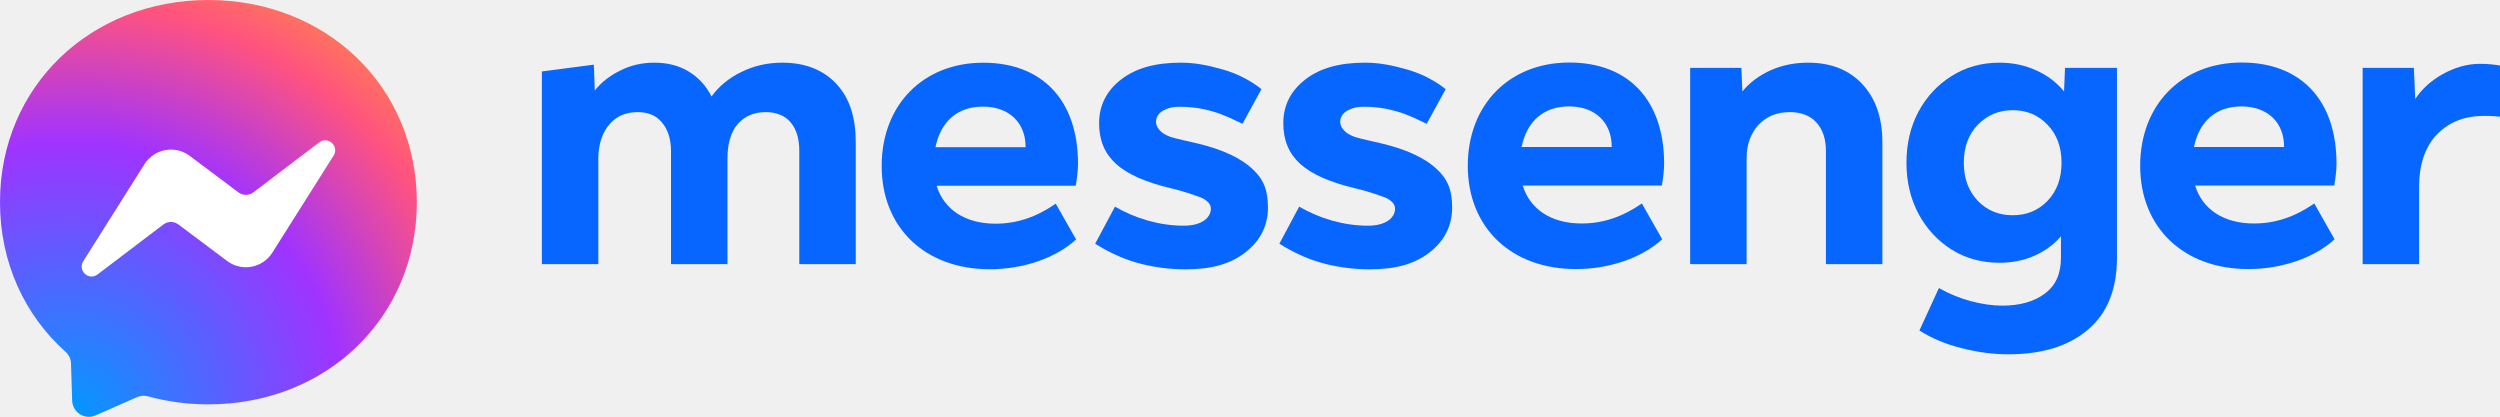
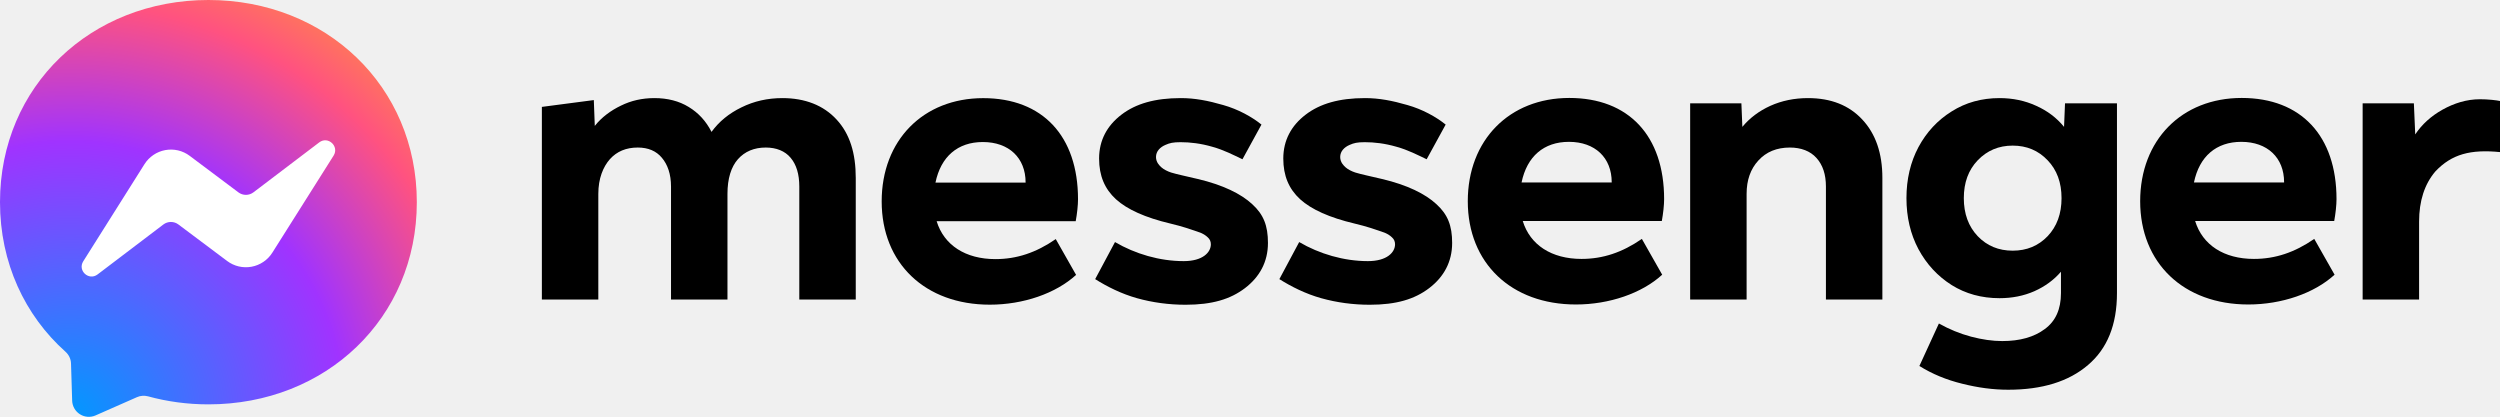
<svg xmlns="http://www.w3.org/2000/svg" viewBox="0 0 599.777 100.0" fill="none">
  <svg fill="none" viewBox="0 0 599.777 100" x="0" y="0" width="599.777" height="100.0">
    <svg fill="none" viewBox="0 0 34 34" x="0" y="0.0" width="100.0" height="100">
      <g clip-path="url(#messenger-legacy-logo-light-mark-clip0_8505_21908)">
        <path d="M17 0C7.425 0 0 7.017 0 16.49C0 21.445 2.031 25.73 5.338 28.688C5.614 28.934 5.784 29.282 5.793 29.657L5.886 32.682C5.893 32.905 5.954 33.123 6.065 33.316C6.176 33.509 6.332 33.673 6.52 33.791C6.709 33.91 6.924 33.981 7.146 33.997C7.368 34.014 7.591 33.975 7.795 33.885L11.169 32.398C11.454 32.27 11.777 32.249 12.079 32.33C13.63 32.755 15.279 32.984 17 32.984C26.575 32.984 34 25.968 34 16.494C34 7.021 26.575 0 17 0Z" fill="url(#messenger-legacy-logo-light-mark-paint0_radial_8505_21908)" />
        <path d="M6.791 21.314L11.785 13.392C11.973 13.094 12.221 12.837 12.513 12.64C12.804 12.442 13.134 12.307 13.481 12.243C13.827 12.179 14.183 12.188 14.527 12.268C14.87 12.349 15.192 12.5 15.474 12.712L19.448 15.691C19.625 15.824 19.841 15.895 20.063 15.895C20.284 15.894 20.5 15.821 20.676 15.687L26.04 11.615C26.754 11.071 27.689 11.93 27.213 12.691L22.215 20.608C22.027 20.907 21.779 21.163 21.487 21.36C21.196 21.558 20.866 21.693 20.519 21.757C20.173 21.821 19.817 21.812 19.473 21.732C19.13 21.651 18.808 21.5 18.526 21.288L14.552 18.309C14.375 18.176 14.159 18.105 13.937 18.105C13.716 18.106 13.5 18.179 13.324 18.313L7.96 22.385C7.246 22.929 6.311 22.075 6.791 21.314Z" fill="white" />
      </g>
      <defs>
        <radialGradient id="messenger-legacy-logo-light-mark-paint0_radial_8505_21908" cx="0" cy="0" r="1" gradientUnits="userSpaceOnUse" gradientTransform="translate(5.695 34) scale(37.4 37.4)">
          <stop stop-color="#0099FF" />
          <stop offset="0.6" stop-color="#A033FF" />
          <stop offset="0.9" stop-color="#FF5280" />
          <stop offset="1" stop-color="#FF7061" />
        </radialGradient>
        <clipPath id="messenger-legacy-logo-light-mark-clip0_8505_21908">
          <rect width="34" height="34" fill="white" />
        </clipPath>
      </defs>
    </svg>
-     <svg xml:space="preserve" id="messenger-legacy-logo-light-wordmark-svg1" version="1.1" viewBox="0 0 888.719 132.425" fill="#000000" x="130.0" y="15.0" width="469.777" height="70.0">
+     <svg xml:space="preserve" id="messenger-legacy-logo-light-wordmark-svg1" version="1.1" viewBox="0 0 888.719 132.425" fill="#000000" x="130.0" y="23.5" width="469.777" height="70.0">
      <defs id="messenger-legacy-logo-light-wordmark-defs1" />
-       <path d="m 205.862,73.14 c -13.6,0 -23.364,-6.321 -26.693,-17.212 h 63.122 c 0.621,-3.329 1.045,-7.28 1.045,-9.933 0,-28.697 -16.056,-45.91 -43.032,-45.91 -27.229,0 -46.079,19.131 -46.079,46.869 0,28.105 19.753,46.869 49.071,46.869 15.18,0 29.939,-5.079 39.166,-13.516 l -9.227,-16.253 c -8.945,6.179 -17.721,9.085 -27.371,9.085 z m -5.728,-53.134 c 11.852,0 19.414,7.195 19.414,18.341 v 0.085 h -40.915 c 2.455,-11.823 10.101,-18.426 21.501,-18.426 z" id="messenger-legacy-logo-light-wordmark-path13" fill="#0766ff" fill-opacity="1" />
-       <path d="m 471.873,73.055 c -13.6,0 -23.364,-6.321 -26.693,-17.212 h 63.122 c 0.621,-3.329 1.045,-7.28 1.045,-9.933 C 509.347,17.212 493.29,0 466.315,0 c -27.23,0 -46.079,19.131 -46.079,46.869 0,28.105 19.753,46.869 49.071,46.869 15.18,0 29.939,-5.079 39.166,-13.516 l -9.227,-16.253 c -8.945,6.179 -17.721,9.085 -27.371,9.085 z m -5.728,-53.134 c 11.852,0 19.414,7.195 19.414,18.341 v 0.085 h -40.915 c 2.455,-11.823 10.101,-18.426 21.501,-18.426 z" id="messenger-legacy-logo-light-wordmark-path13-4" fill="#0766ff" fill-opacity="1" />
-       <path d="m 777.044,73.055 c -13.6,0 -23.364,-6.321 -26.693,-17.212 h 63.122 c 0.621,-3.329 1.045,-7.28 1.045,-9.933 C 814.518,17.212 798.461,0 771.486,0 c -27.23,0 -46.079,19.131 -46.079,46.869 0,28.105 19.753,46.869 49.071,46.869 15.18,0 29.939,-5.079 39.166,-13.516 l -9.227,-16.253 c -8.945,6.179 -17.721,9.085 -27.371,9.085 z m -5.728,-53.134 c 11.852,0 19.414,7.195 19.414,18.341 v 0.085 h -40.915 c 2.455,-11.823 10.101,-18.426 21.501,-18.426 z" id="messenger-legacy-logo-light-wordmark-path13-4-5" fill="#0766ff" fill-opacity="1" />
+       <path d="m 205.862,73.14 c -13.6,0 -23.364,-6.321 -26.693,-17.212 h 63.122 c 0.621,-3.329 1.045,-7.28 1.045,-9.933 0,-28.697 -16.056,-45.91 -43.032,-45.91 -27.229,0 -46.079,19.131 -46.079,46.869 0,28.105 19.753,46.869 49.071,46.869 15.18,0 29.939,-5.079 39.166,-13.516 l -9.227,-16.253 c -8.945,6.179 -17.721,9.085 -27.371,9.085 z m -5.728,-53.134 c 11.852,0 19.414,7.195 19.414,18.341 v 0.085 h -40.915 c 2.455,-11.823 10.101,-18.426 21.501,-18.426 z" id="messenger-legacy-logo-light-wordmark-path13" fill="#000000" fill-opacity="1" />
+       <path d="m 471.873,73.055 c -13.6,0 -23.364,-6.321 -26.693,-17.212 h 63.122 c 0.621,-3.329 1.045,-7.28 1.045,-9.933 C 509.347,17.212 493.29,0 466.315,0 c -27.23,0 -46.079,19.131 -46.079,46.869 0,28.105 19.753,46.869 49.071,46.869 15.18,0 29.939,-5.079 39.166,-13.516 l -9.227,-16.253 c -8.945,6.179 -17.721,9.085 -27.371,9.085 z m -5.728,-53.134 c 11.852,0 19.414,7.195 19.414,18.341 v 0.085 h -40.915 c 2.455,-11.823 10.101,-18.426 21.501,-18.426 z" id="messenger-legacy-logo-light-wordmark-path13-4" fill="#000000" fill-opacity="1" />
+       <path d="m 777.044,73.055 c -13.6,0 -23.364,-6.321 -26.693,-17.212 h 63.122 c 0.621,-3.329 1.045,-7.28 1.045,-9.933 C 814.518,17.212 798.461,0 771.486,0 c -27.23,0 -46.079,19.131 -46.079,46.869 0,28.105 19.753,46.869 49.071,46.869 15.18,0 29.939,-5.079 39.166,-13.516 l -9.227,-16.253 c -8.945,6.179 -17.721,9.085 -27.371,9.085 z m -5.728,-53.134 c 11.852,0 19.414,7.195 19.414,18.341 v 0.085 h -40.915 c 2.455,-11.823 10.101,-18.426 21.501,-18.426 z" id="messenger-legacy-logo-light-wordmark-path13-4-5" fill="#000000" fill-opacity="1" />
      <text xml:space="preserve" x="-1098.319" y="214.664" id="messenger-legacy-logo-light-wordmark-text2" fill="#4326c4" stroke-width="53.937">
        <tspan id="messenger-legacy-logo-light-wordmark-tspan2" x="-1098.319" y="214.664" />
      </text>
-       <path d="m 689.456,88.598 v -9.73 q -4.821,5.61 -12.096,8.853 -7.188,3.156 -15.778,3.156 -12.184,0 -21.738,-5.961 -9.554,-6.048 -15.077,-16.304 -5.435,-10.256 -5.435,-23.141 0,-12.885 5.435,-23.141 5.522,-10.256 15.077,-16.216 9.554,-6.048 21.738,-6.048 9.028,0 16.654,3.506 7.626,3.419 12.622,9.554 l 0.438,-10.694 h 23.579 V 88.598 q 0,21.475 -13.148,32.608 -13.061,11.22 -36.202,11.22 -10.08,0 -20.862,-2.717 -10.781,-2.63 -19.459,-8.064 l 8.853,-19.284 q 7.012,3.944 14.551,5.961 7.626,2.016 14.2,2.016 12.009,0 19.284,-5.435 7.363,-5.347 7.363,-16.304 z m -21.914,-19.284 q 9.554,0 15.866,-6.574 6.311,-6.662 6.311,-17.268 0,-10.606 -6.311,-17.18 -6.311,-6.662 -15.866,-6.662 -9.467,0 -15.866,6.662 -6.311,6.574 -6.311,17.18 0,10.606 6.311,17.268 6.311,6.574 15.866,6.574 z" id="messenger-legacy-logo-light-wordmark-path7" fill="#0766ff" fill-opacity="1" stroke-width="253.277" />
-       <path d="m 251.122,82.226 8.996,-16.821 c 9.175,5.376 20.252,8.651 31.18,8.651 8.707,0 12.327,-4.012 12.327,-7.635 0,-1.286 -0.468,-2.337 -1.403,-3.156 -0.935,-0.877 -2.042,-1.753 -4.789,-2.63 -2.688,-0.935 -6.75,-2.345 -12.184,-3.631 -11.337,-2.688 -19.576,-6.37 -24.719,-11.045 -5.084,-4.675 -7.626,-10.627 -7.626,-18.458 0,-8.298 3.63,-14.931 10.116,-19.898 6.545,-5.026 15.275,-7.538 26.962,-7.538 6.37,0 12.396,1.158 19.233,3.145 6.837,1.928 13.016,5.353 17.382,8.873 l -8.624,15.744 c -3.973,-1.871 -8.385,-4.216 -13.703,-5.677 -5.259,-1.519 -10.051,-2.073 -14.376,-2.073 -3.448,0 -4.946,0.369 -6.899,1.237 -2.369,1.015 -4.264,2.866 -4.264,5.486 0,2.358 1.522,3.872 2.515,4.749 0.994,0.877 2.724,1.778 4.353,2.298 2.805,0.877 6.866,1.664 12.184,2.95 11.337,2.688 19.547,6.692 24.631,11.426 5.143,4.675 7.127,9.754 7.127,17.585 0,8.59 -3.771,15.427 -10.433,20.511 -6.603,5.026 -14.897,7.538 -26.935,7.538 -7.597,0 -14.96,-0.993 -22.089,-2.98 -7.071,-1.987 -13.588,-5.262 -18.964,-8.651 z" id="messenger-legacy-logo-light-wordmark-path3" fill="#0766ff" fill-opacity="1" stroke-width="253.277" />
-       <path d="m 334.722,82.226 8.996,-16.821 c 9.175,5.376 20.252,8.651 31.18,8.651 8.707,0 12.327,-4.012 12.327,-7.635 0,-1.286 -0.468,-2.337 -1.403,-3.156 -0.935,-0.877 -2.042,-1.753 -4.789,-2.63 -2.688,-0.935 -6.75,-2.345 -12.184,-3.631 -11.337,-2.688 -19.576,-6.37 -24.719,-11.045 -5.084,-4.675 -7.626,-10.627 -7.626,-18.458 0,-8.298 3.63,-14.931 10.116,-19.898 6.545,-5.026 15.275,-7.538 26.962,-7.538 6.37,0 12.396,1.158 19.233,3.145 6.837,1.928 13.016,5.353 17.382,8.873 l -8.624,15.744 c -3.973,-1.871 -8.385,-4.216 -13.703,-5.677 -5.259,-1.519 -10.051,-2.073 -14.376,-2.073 -3.448,0 -4.946,0.369 -6.899,1.237 -2.369,1.015 -4.264,2.866 -4.264,5.486 0,2.358 1.522,3.872 2.515,4.749 0.994,0.877 2.724,1.778 4.353,2.298 2.805,0.877 6.866,1.664 12.184,2.95 11.337,2.688 19.547,6.692 24.631,11.426 5.143,4.675 7.127,9.754 7.127,17.585 0,8.59 -3.771,15.427 -10.433,20.511 -6.603,5.026 -14.897,7.538 -26.935,7.538 -7.597,0 -14.96,-0.993 -22.089,-2.98 -7.071,-1.987 -13.588,-5.262 -18.964,-8.651 z" id="messenger-legacy-logo-light-wordmark-path3-3" fill="#0766ff" fill-opacity="1" stroke-width="253.277" />
-       <path d="M 142.46,91.49 H 116.839 V 40.212 c 0,-5.61 -1.315,-9.963 -3.944,-13.061 -2.571,-3.097 -6.533,-4.646 -11.266,-4.646 -5.259,0 -9.467,1.753 -12.622,5.259 -3.097,3.506 -4.771,8.765 -4.771,15.778 V 91.49 H 58.615 V 40.212 c 0,-5.61 -1.515,-9.963 -4.145,-13.061 -2.571,-3.097 -6.224,-4.646 -10.957,-4.646 -5.259,0 -9.467,1.753 -12.622,5.259 -3.097,3.506 -5.27,8.765 -5.27,15.778 V 91.49 H 0 V 4.056 L 23.579,0.965 24.017,12.689 C 27.115,8.773 31.271,5.705 35.888,3.485 c 4.616,-2.279 9.671,-3.419 15.164,-3.419 6.019,0 11.22,1.344 15.603,4.032 4.441,2.688 7.889,6.457 10.343,11.307 3.389,-4.675 7.918,-8.386 13.587,-11.132 5.668,-2.805 11.863,-4.207 18.583,-4.207 10.226,0 18.629,3.243 24.589,9.73 6.019,6.486 8.703,15.31 8.703,26.472 z" id="messenger-legacy-logo-light-wordmark-text1" fill="#0766ff" fill-opacity="1" stroke-width="253.277" />
-       <path d="m 608.405,91.49 h -25.621 V 40.212 c 0,-5.493 -1.432,-9.817 -4.295,-12.973 -2.805,-3.156 -7.045,-4.733 -12.071,-4.733 -5.96,0 -10.723,1.958 -14.288,5.873 -3.565,3.857 -5.347,8.912 -5.347,15.164 v 47.947 h -25.621 V 2.433 h 23.254 l 0.438,10.694 c 3.331,-4.032 7.567,-7.217 12.71,-9.554 5.201,-2.337 10.899,-3.506 17.093,-3.506 10.402,0 18.612,3.243 24.631,9.73 6.077,6.486 9.116,15.31 9.116,26.472 z" id="messenger-legacy-logo-light-wordmark-path6" fill="#0766ff" fill-opacity="1" stroke-width="253.277" />
-       <path d="m 851.998,91.49 h -25.621 V 2.433 h 23.254 l 0.614,14.112 c 3.039,-4.558 7.158,-8.298 12.359,-11.22 5.259,-2.922 10.928,-4.739 17.005,-4.739 1.461,0 3.705,0.088 5.341,0.263 1.695,0.175 2.951,0.351 3.769,0.526 v 23.197 c -13.278,-1.311 -21.893,0.865 -29.359,8.803 -4.909,5.785 -7.363,13.382 -7.363,22.79 z" id="messenger-legacy-logo-light-wordmark-path9" fill="#0766ff" fill-opacity="1" stroke-width="253.277" />
+       <path d="m 689.456,88.598 v -9.73 q -4.821,5.61 -12.096,8.853 -7.188,3.156 -15.778,3.156 -12.184,0 -21.738,-5.961 -9.554,-6.048 -15.077,-16.304 -5.435,-10.256 -5.435,-23.141 0,-12.885 5.435,-23.141 5.522,-10.256 15.077,-16.216 9.554,-6.048 21.738,-6.048 9.028,0 16.654,3.506 7.626,3.419 12.622,9.554 l 0.438,-10.694 h 23.579 V 88.598 q 0,21.475 -13.148,32.608 -13.061,11.22 -36.202,11.22 -10.08,0 -20.862,-2.717 -10.781,-2.63 -19.459,-8.064 l 8.853,-19.284 q 7.012,3.944 14.551,5.961 7.626,2.016 14.2,2.016 12.009,0 19.284,-5.435 7.363,-5.347 7.363,-16.304 z m -21.914,-19.284 q 9.554,0 15.866,-6.574 6.311,-6.662 6.311,-17.268 0,-10.606 -6.311,-17.18 -6.311,-6.662 -15.866,-6.662 -9.467,0 -15.866,6.662 -6.311,6.574 -6.311,17.18 0,10.606 6.311,17.268 6.311,6.574 15.866,6.574 z" id="messenger-legacy-logo-light-wordmark-path7" fill="#000000" fill-opacity="1" stroke-width="253.277" />
+       <path d="m 251.122,82.226 8.996,-16.821 c 9.175,5.376 20.252,8.651 31.18,8.651 8.707,0 12.327,-4.012 12.327,-7.635 0,-1.286 -0.468,-2.337 -1.403,-3.156 -0.935,-0.877 -2.042,-1.753 -4.789,-2.63 -2.688,-0.935 -6.75,-2.345 -12.184,-3.631 -11.337,-2.688 -19.576,-6.37 -24.719,-11.045 -5.084,-4.675 -7.626,-10.627 -7.626,-18.458 0,-8.298 3.63,-14.931 10.116,-19.898 6.545,-5.026 15.275,-7.538 26.962,-7.538 6.37,0 12.396,1.158 19.233,3.145 6.837,1.928 13.016,5.353 17.382,8.873 l -8.624,15.744 c -3.973,-1.871 -8.385,-4.216 -13.703,-5.677 -5.259,-1.519 -10.051,-2.073 -14.376,-2.073 -3.448,0 -4.946,0.369 -6.899,1.237 -2.369,1.015 -4.264,2.866 -4.264,5.486 0,2.358 1.522,3.872 2.515,4.749 0.994,0.877 2.724,1.778 4.353,2.298 2.805,0.877 6.866,1.664 12.184,2.95 11.337,2.688 19.547,6.692 24.631,11.426 5.143,4.675 7.127,9.754 7.127,17.585 0,8.59 -3.771,15.427 -10.433,20.511 -6.603,5.026 -14.897,7.538 -26.935,7.538 -7.597,0 -14.96,-0.993 -22.089,-2.98 -7.071,-1.987 -13.588,-5.262 -18.964,-8.651 z" id="messenger-legacy-logo-light-wordmark-path3" fill="#000000" fill-opacity="1" stroke-width="253.277" />
+       <path d="m 334.722,82.226 8.996,-16.821 c 9.175,5.376 20.252,8.651 31.18,8.651 8.707,0 12.327,-4.012 12.327,-7.635 0,-1.286 -0.468,-2.337 -1.403,-3.156 -0.935,-0.877 -2.042,-1.753 -4.789,-2.63 -2.688,-0.935 -6.75,-2.345 -12.184,-3.631 -11.337,-2.688 -19.576,-6.37 -24.719,-11.045 -5.084,-4.675 -7.626,-10.627 -7.626,-18.458 0,-8.298 3.63,-14.931 10.116,-19.898 6.545,-5.026 15.275,-7.538 26.962,-7.538 6.37,0 12.396,1.158 19.233,3.145 6.837,1.928 13.016,5.353 17.382,8.873 l -8.624,15.744 c -3.973,-1.871 -8.385,-4.216 -13.703,-5.677 -5.259,-1.519 -10.051,-2.073 -14.376,-2.073 -3.448,0 -4.946,0.369 -6.899,1.237 -2.369,1.015 -4.264,2.866 -4.264,5.486 0,2.358 1.522,3.872 2.515,4.749 0.994,0.877 2.724,1.778 4.353,2.298 2.805,0.877 6.866,1.664 12.184,2.95 11.337,2.688 19.547,6.692 24.631,11.426 5.143,4.675 7.127,9.754 7.127,17.585 0,8.59 -3.771,15.427 -10.433,20.511 -6.603,5.026 -14.897,7.538 -26.935,7.538 -7.597,0 -14.96,-0.993 -22.089,-2.98 -7.071,-1.987 -13.588,-5.262 -18.964,-8.651 z" id="messenger-legacy-logo-light-wordmark-path3-3" fill="#000000" fill-opacity="1" stroke-width="253.277" />
+       <path d="M 142.46,91.49 H 116.839 V 40.212 c 0,-5.61 -1.315,-9.963 -3.944,-13.061 -2.571,-3.097 -6.533,-4.646 -11.266,-4.646 -5.259,0 -9.467,1.753 -12.622,5.259 -3.097,3.506 -4.771,8.765 -4.771,15.778 V 91.49 H 58.615 V 40.212 c 0,-5.61 -1.515,-9.963 -4.145,-13.061 -2.571,-3.097 -6.224,-4.646 -10.957,-4.646 -5.259,0 -9.467,1.753 -12.622,5.259 -3.097,3.506 -5.27,8.765 -5.27,15.778 V 91.49 H 0 V 4.056 L 23.579,0.965 24.017,12.689 C 27.115,8.773 31.271,5.705 35.888,3.485 c 4.616,-2.279 9.671,-3.419 15.164,-3.419 6.019,0 11.22,1.344 15.603,4.032 4.441,2.688 7.889,6.457 10.343,11.307 3.389,-4.675 7.918,-8.386 13.587,-11.132 5.668,-2.805 11.863,-4.207 18.583,-4.207 10.226,0 18.629,3.243 24.589,9.73 6.019,6.486 8.703,15.31 8.703,26.472 z" id="messenger-legacy-logo-light-wordmark-text1" fill="#000000" fill-opacity="1" stroke-width="253.277" />
+       <path d="m 608.405,91.49 h -25.621 V 40.212 c 0,-5.493 -1.432,-9.817 -4.295,-12.973 -2.805,-3.156 -7.045,-4.733 -12.071,-4.733 -5.96,0 -10.723,1.958 -14.288,5.873 -3.565,3.857 -5.347,8.912 -5.347,15.164 v 47.947 h -25.621 V 2.433 h 23.254 l 0.438,10.694 c 3.331,-4.032 7.567,-7.217 12.71,-9.554 5.201,-2.337 10.899,-3.506 17.093,-3.506 10.402,0 18.612,3.243 24.631,9.73 6.077,6.486 9.116,15.31 9.116,26.472 z" id="messenger-legacy-logo-light-wordmark-path6" fill="#000000" fill-opacity="1" stroke-width="253.277" />
+       <path d="m 851.998,91.49 h -25.621 V 2.433 h 23.254 l 0.614,14.112 c 3.039,-4.558 7.158,-8.298 12.359,-11.22 5.259,-2.922 10.928,-4.739 17.005,-4.739 1.461,0 3.705,0.088 5.341,0.263 1.695,0.175 2.951,0.351 3.769,0.526 v 23.197 c -13.278,-1.311 -21.893,0.865 -29.359,8.803 -4.909,5.785 -7.363,13.382 -7.363,22.79 z" id="messenger-legacy-logo-light-wordmark-path9" fill="#000000" fill-opacity="1" stroke-width="253.277" />
    </svg>
  </svg>
</svg>
